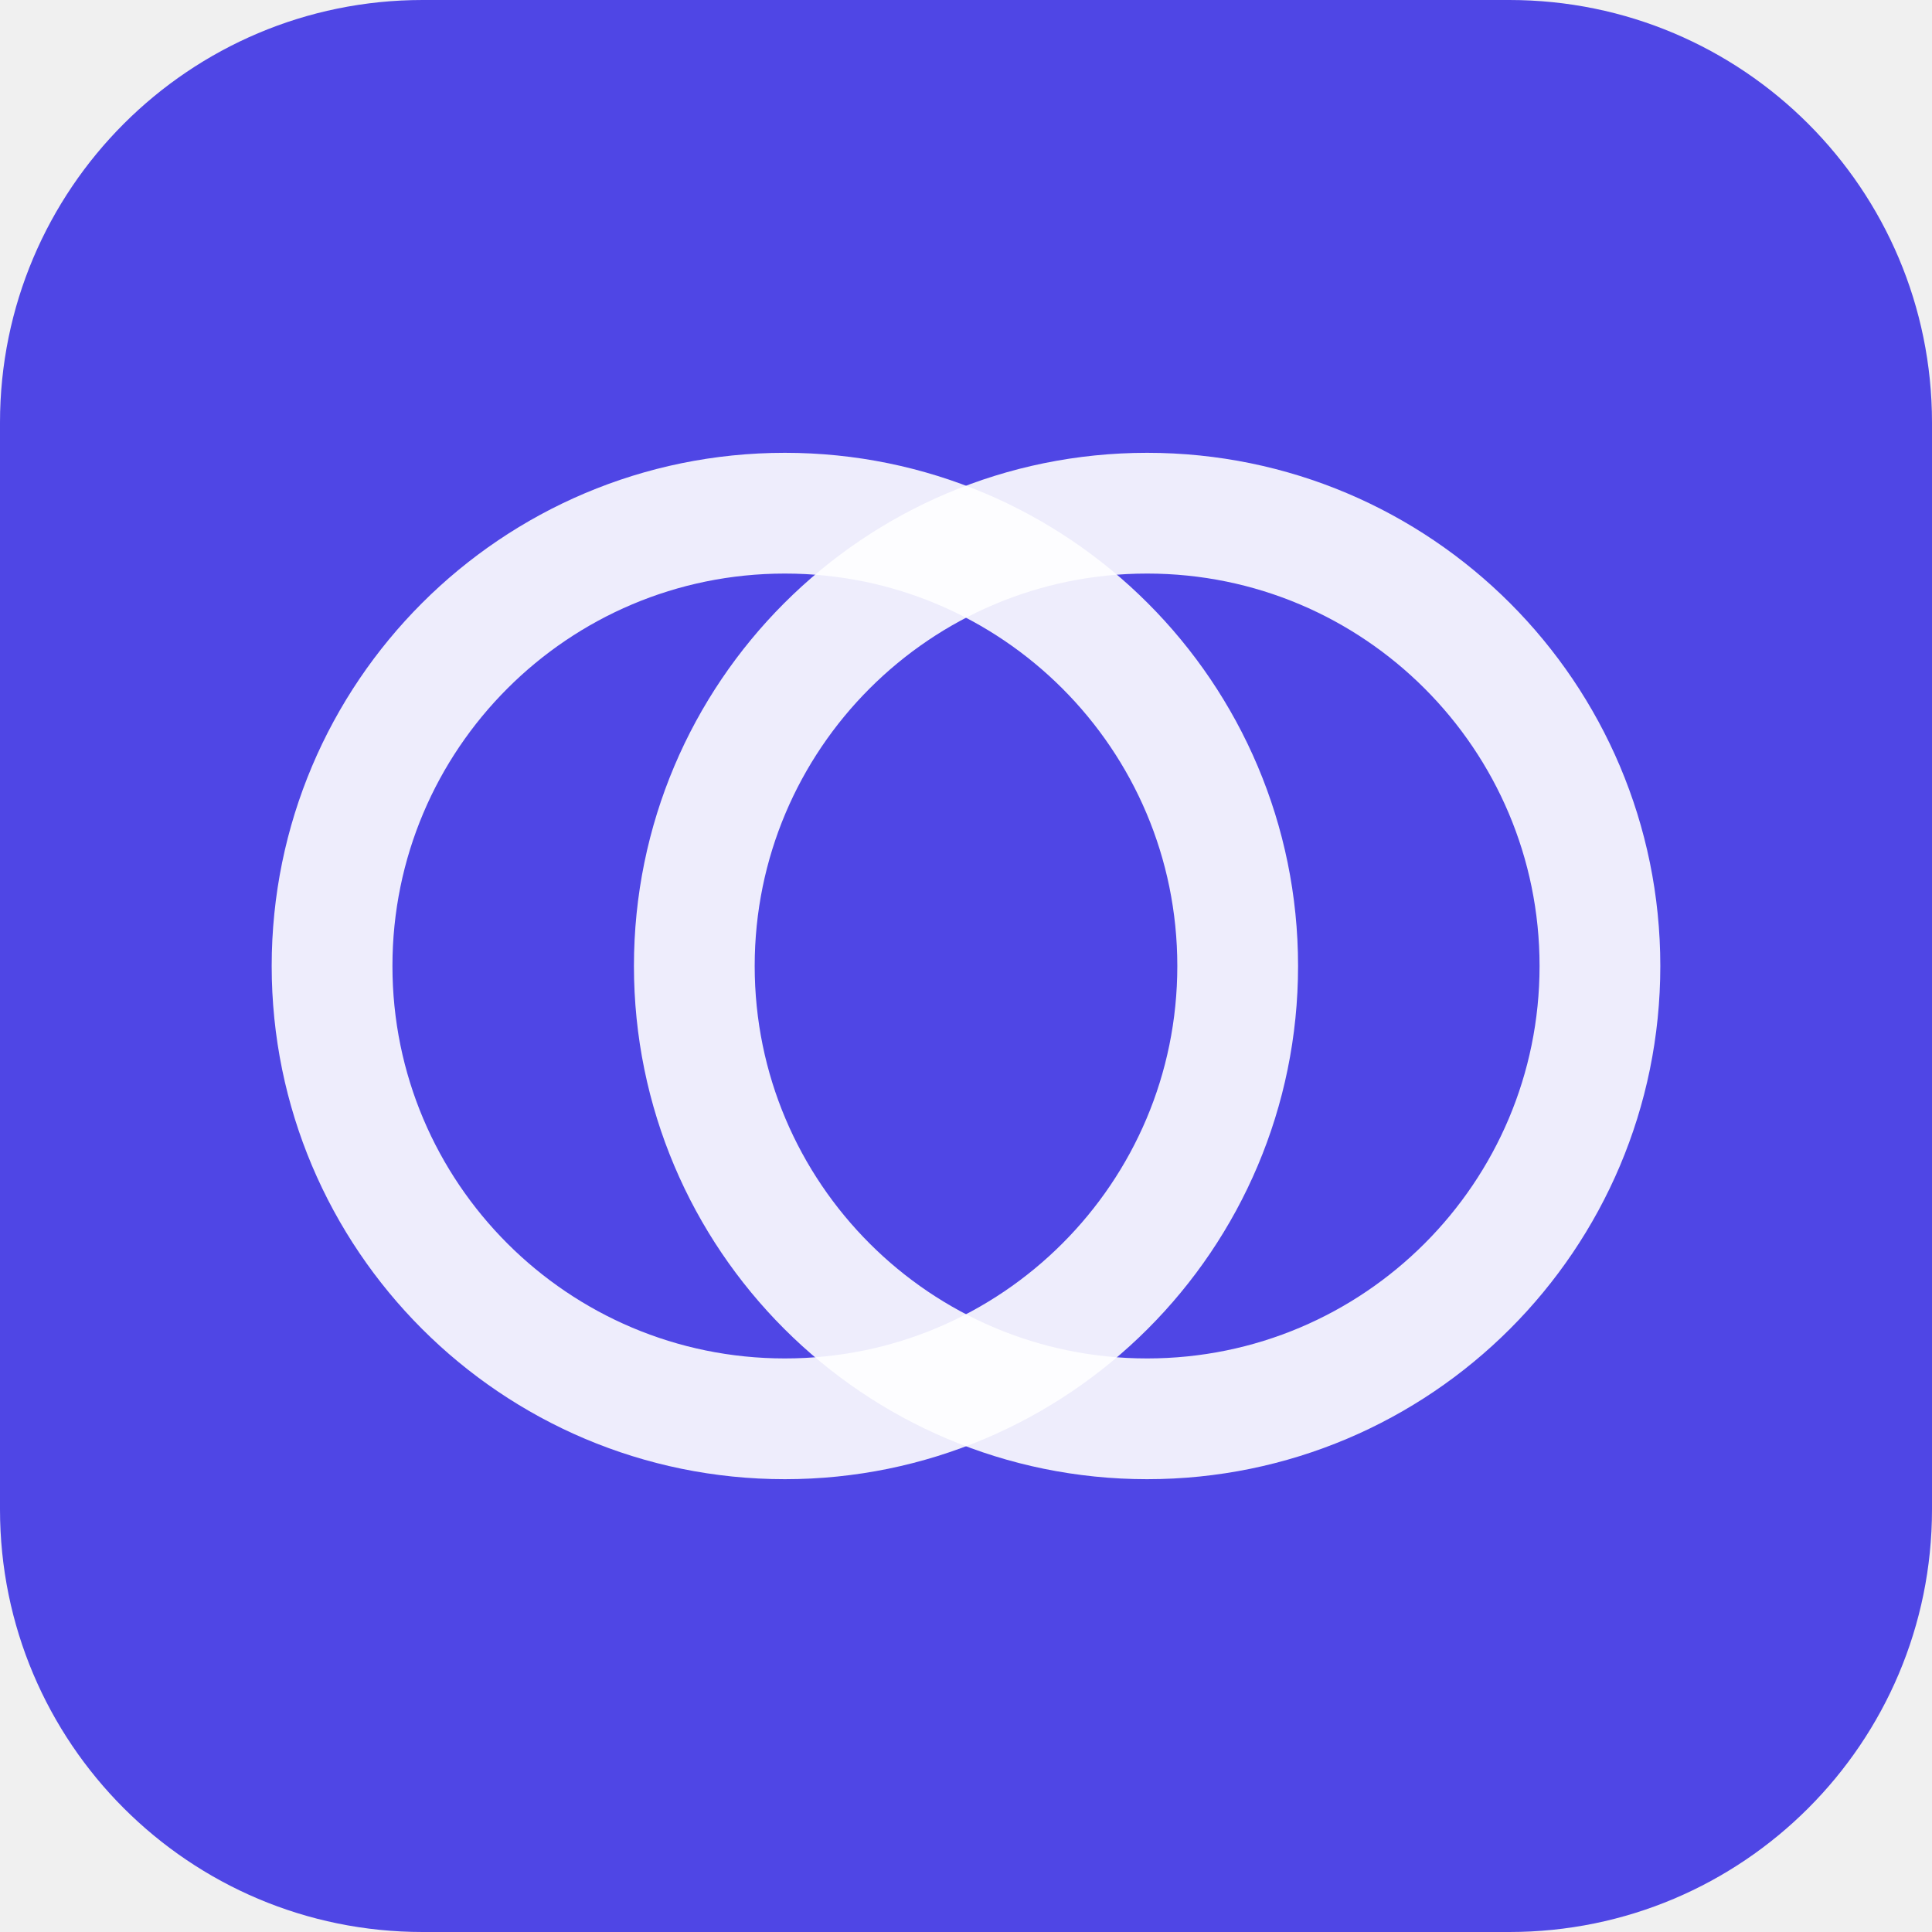
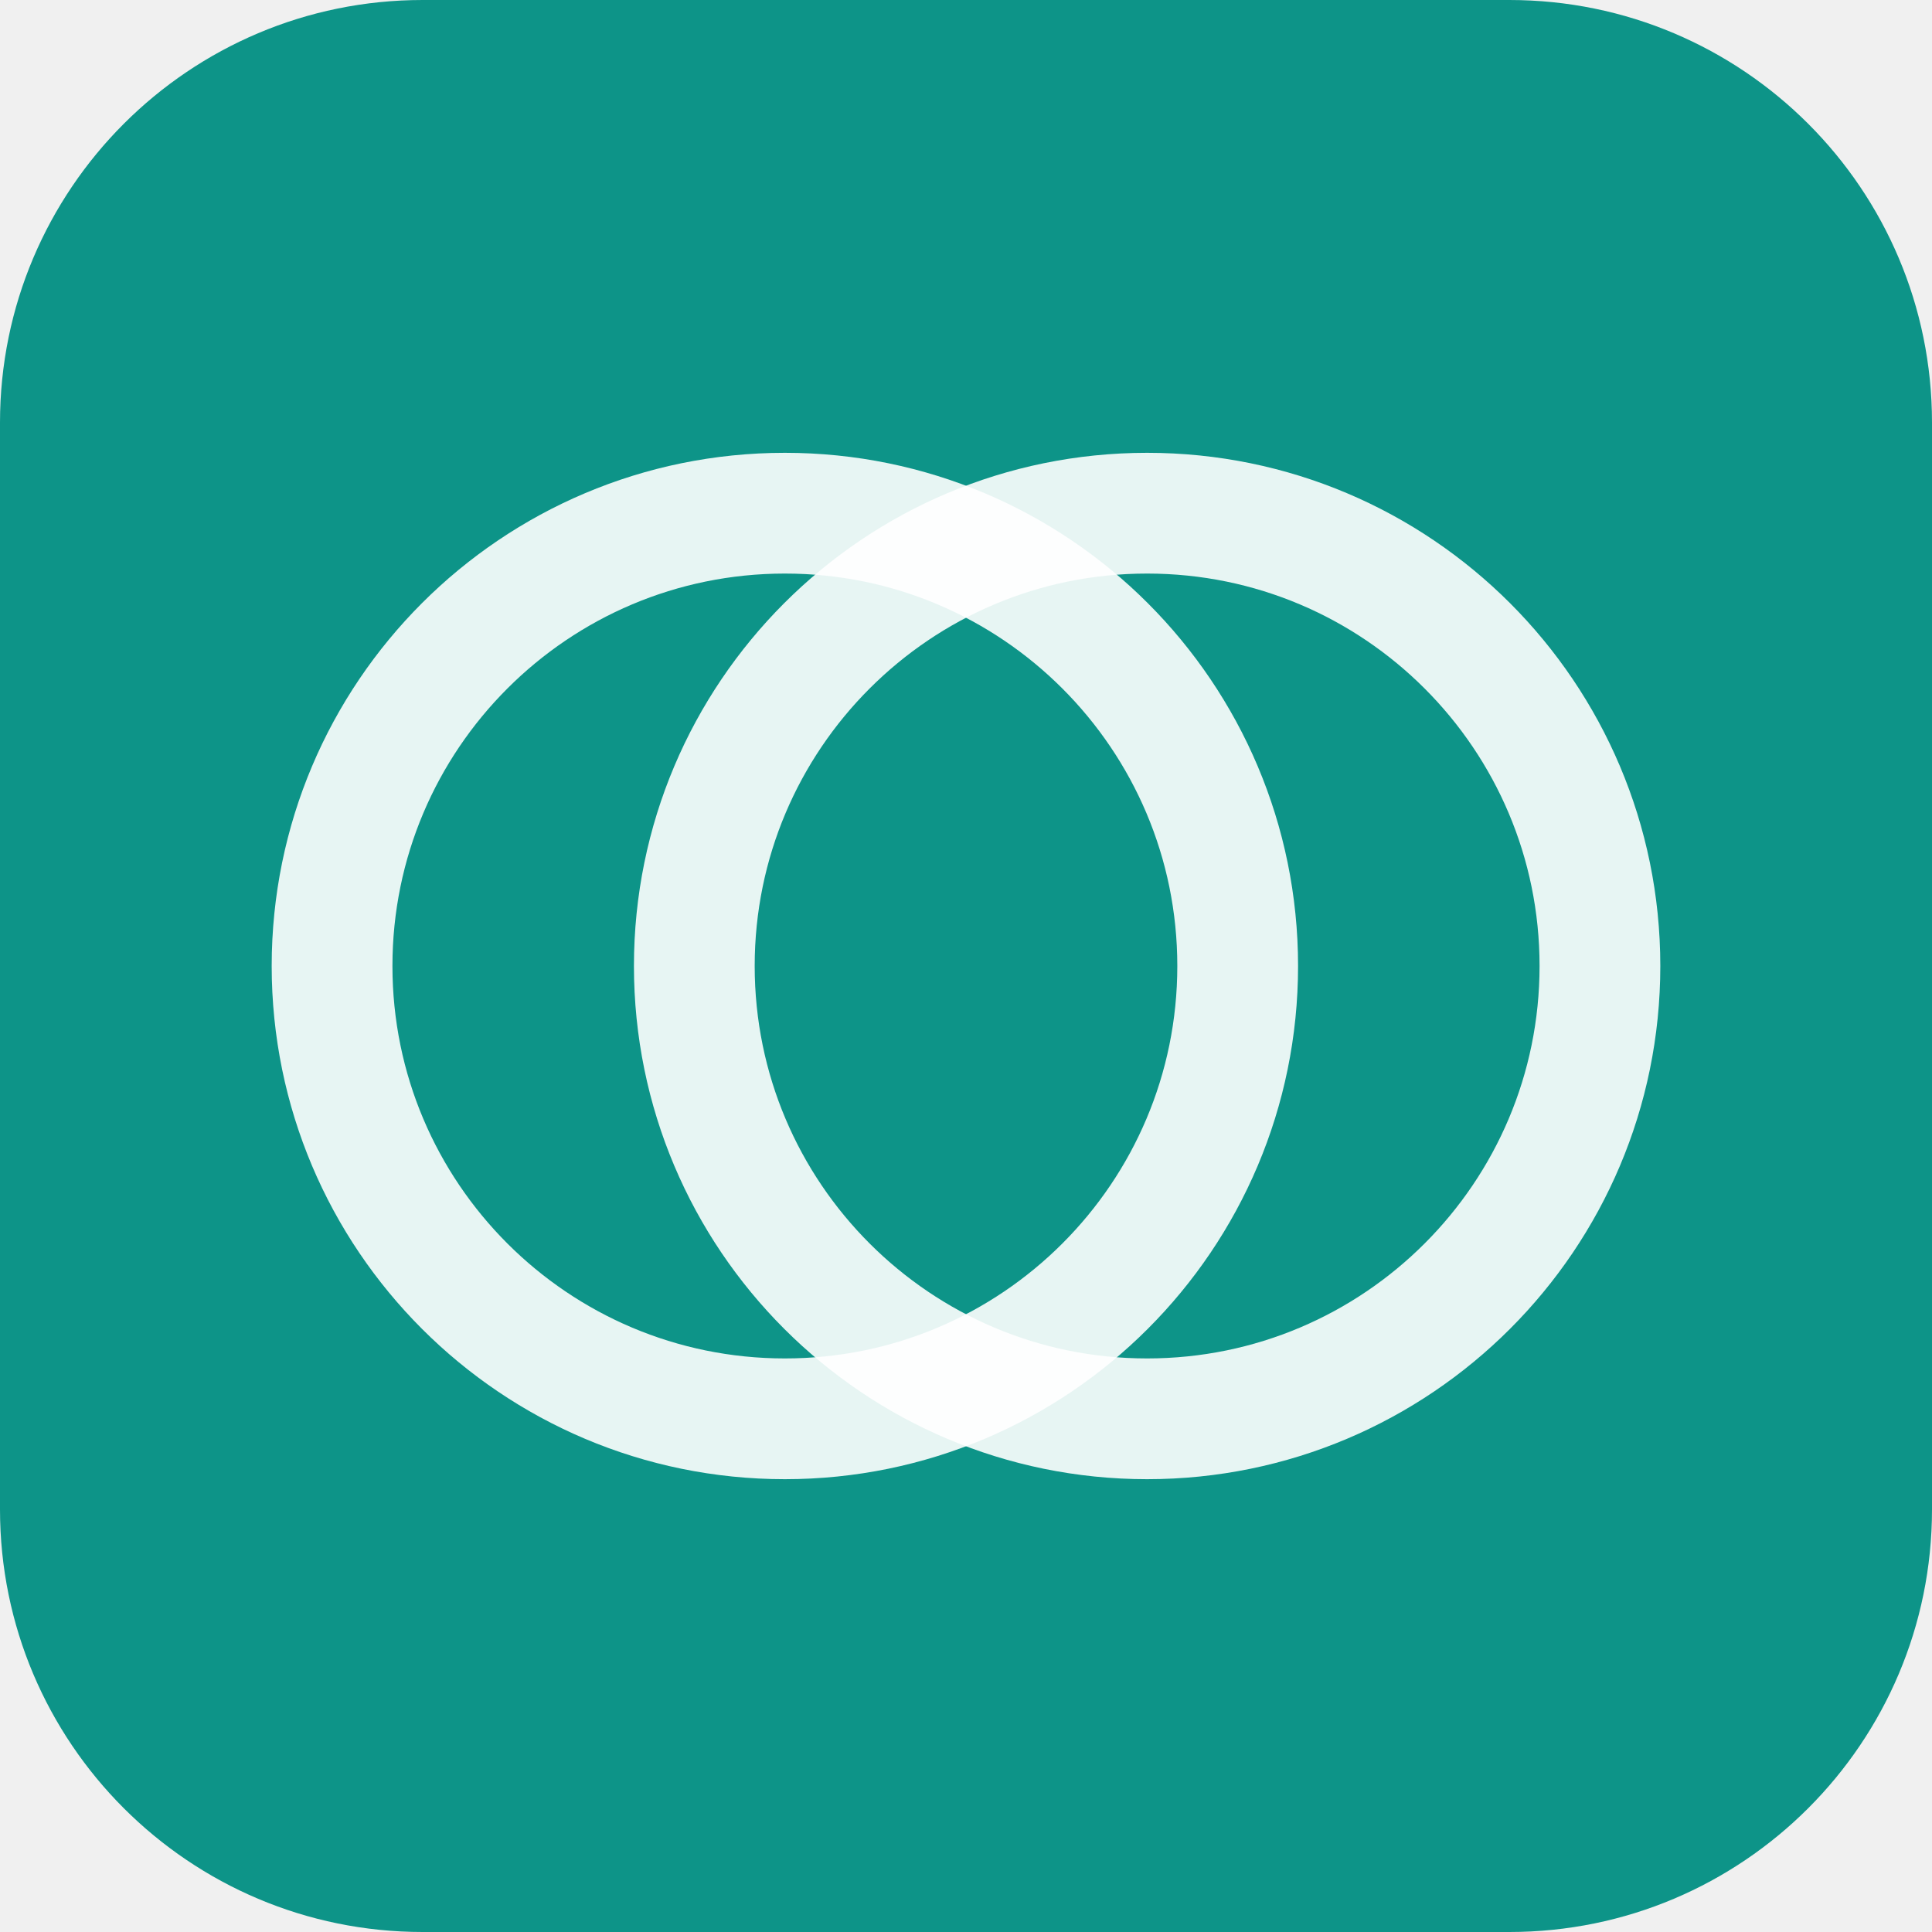
<svg xmlns="http://www.w3.org/2000/svg" viewBox="0 0 32 32">
-   <rect width="32" height="32" rx="7" fill="#4f46e5" />
+   <rect width="32" height="32" rx="7" fill="#0d9488" />
  <circle cx="13" cy="16" r="7.5" fill="none" stroke="white" stroke-width="2" opacity="0.9" />
  <circle cx="19" cy="16" r="7.5" fill="none" stroke="white" stroke-width="2" opacity="0.9" />
</svg>
